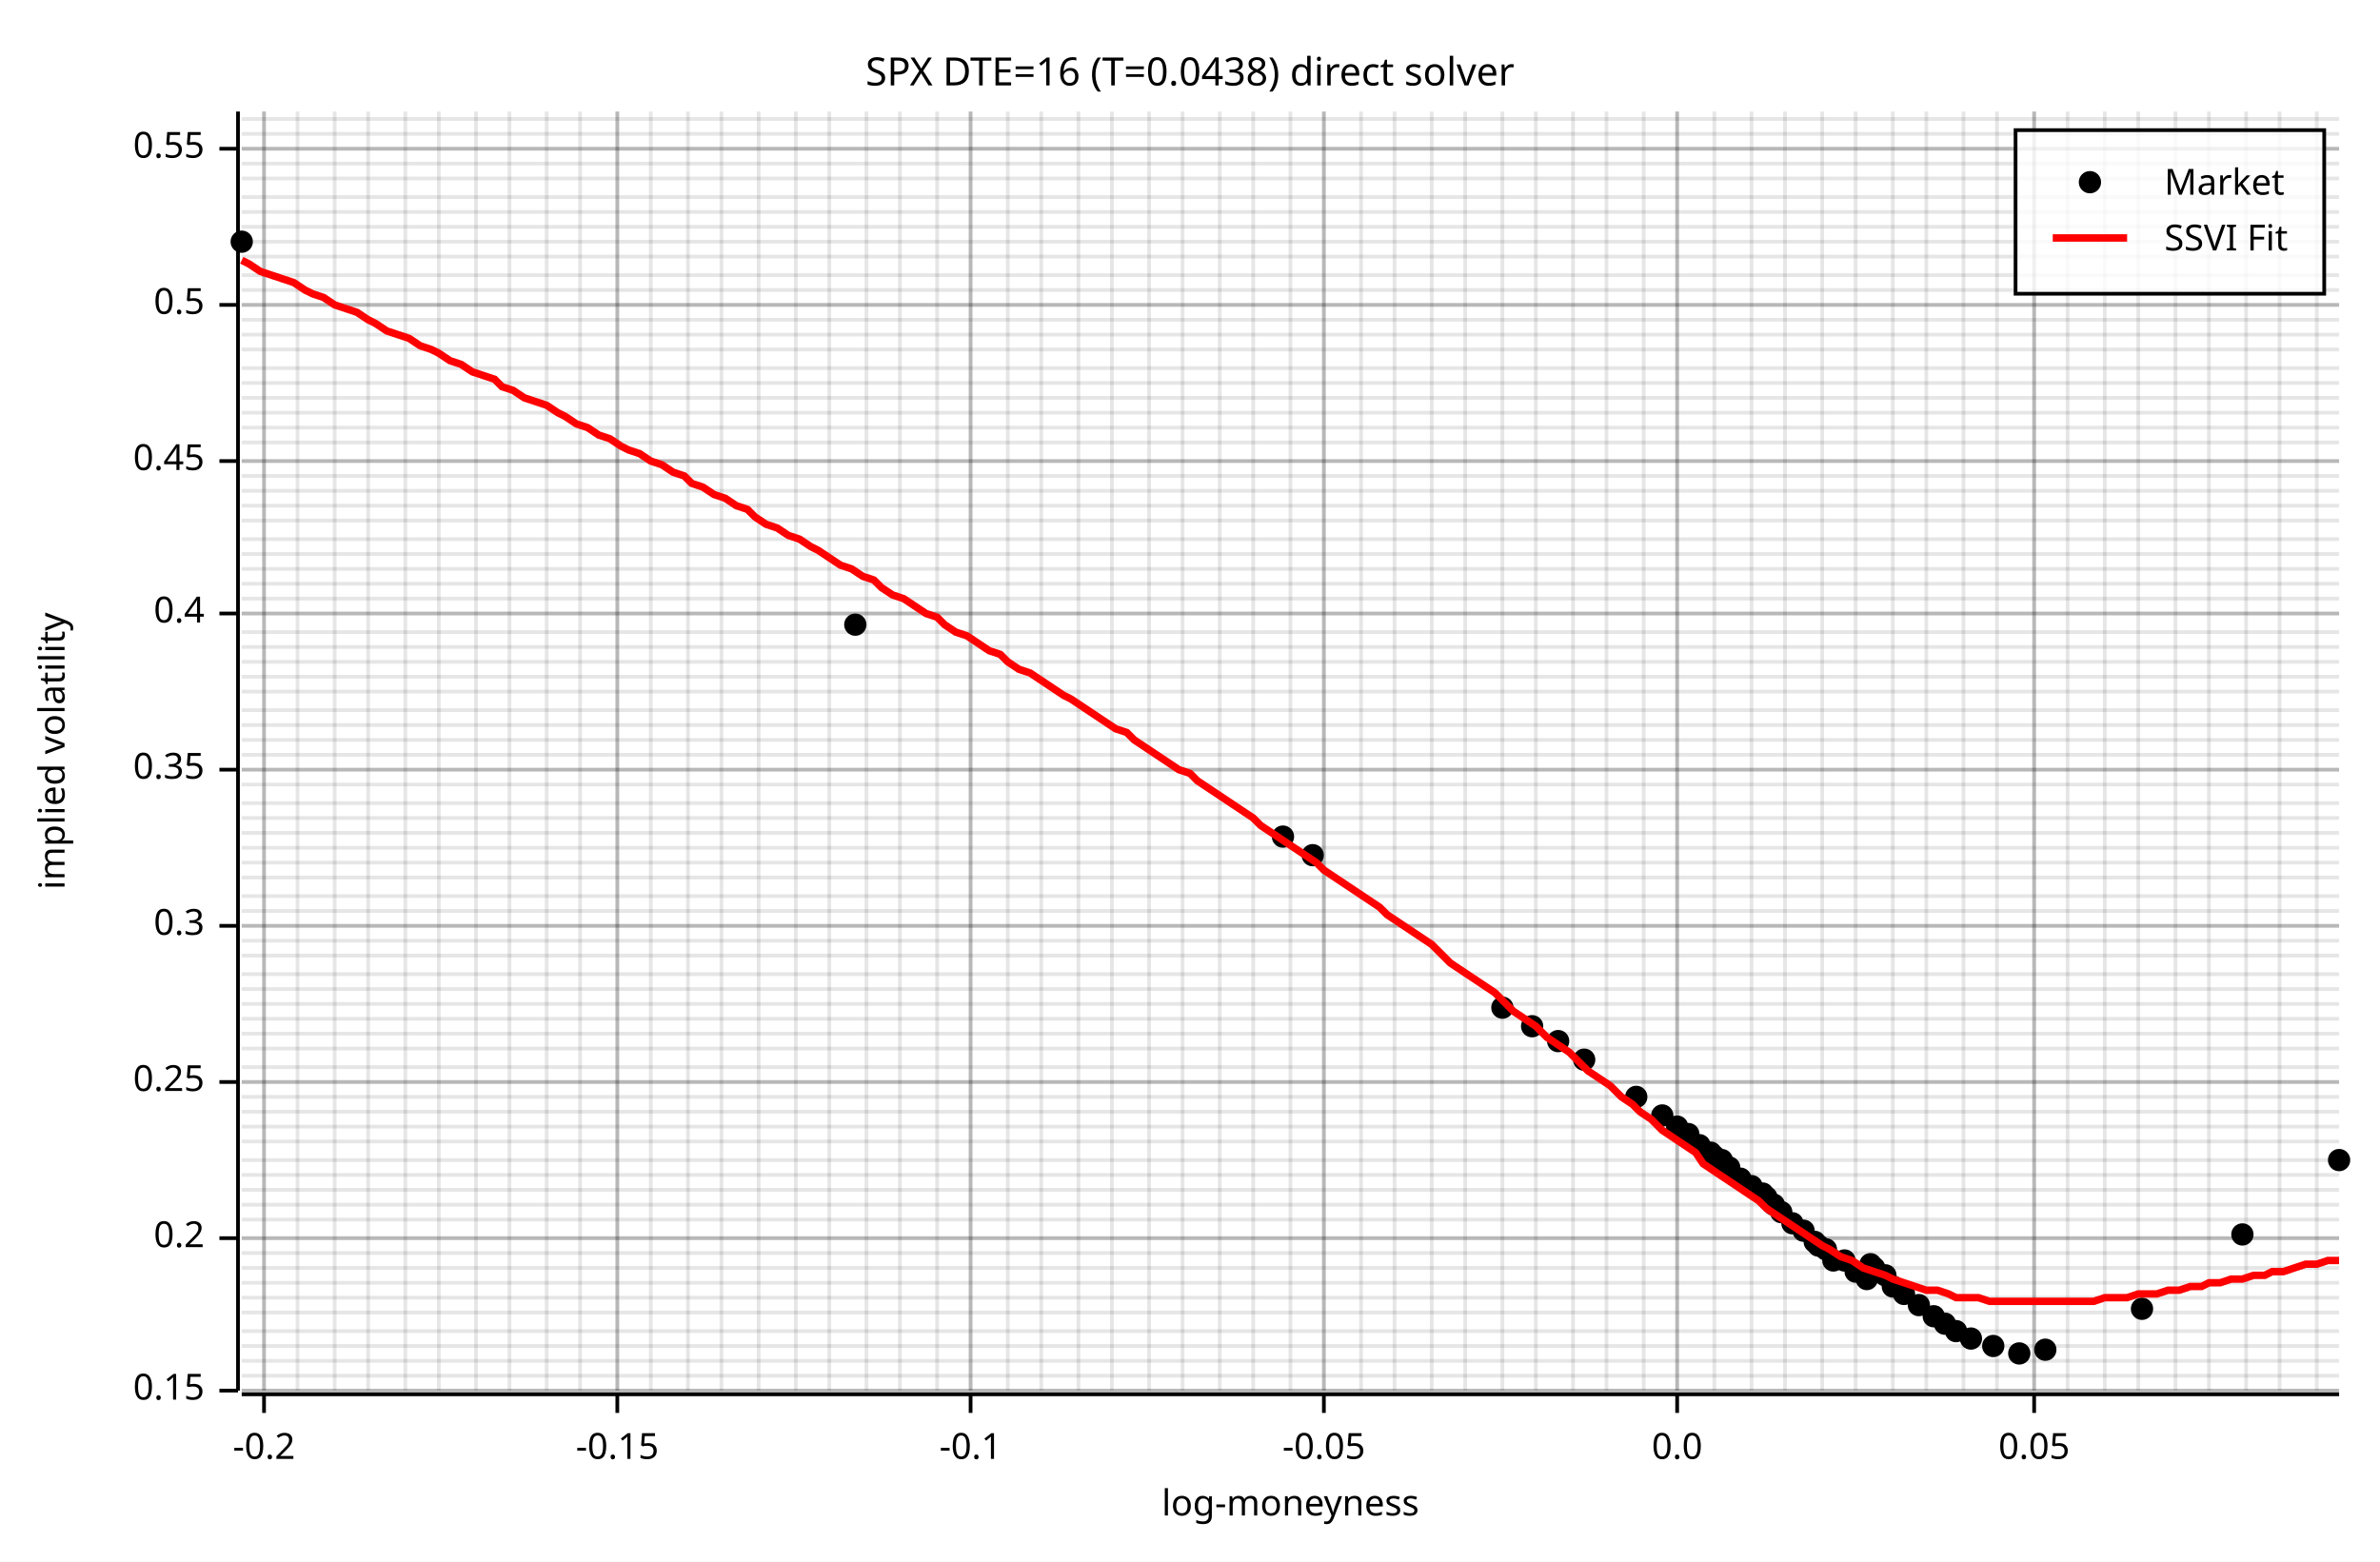
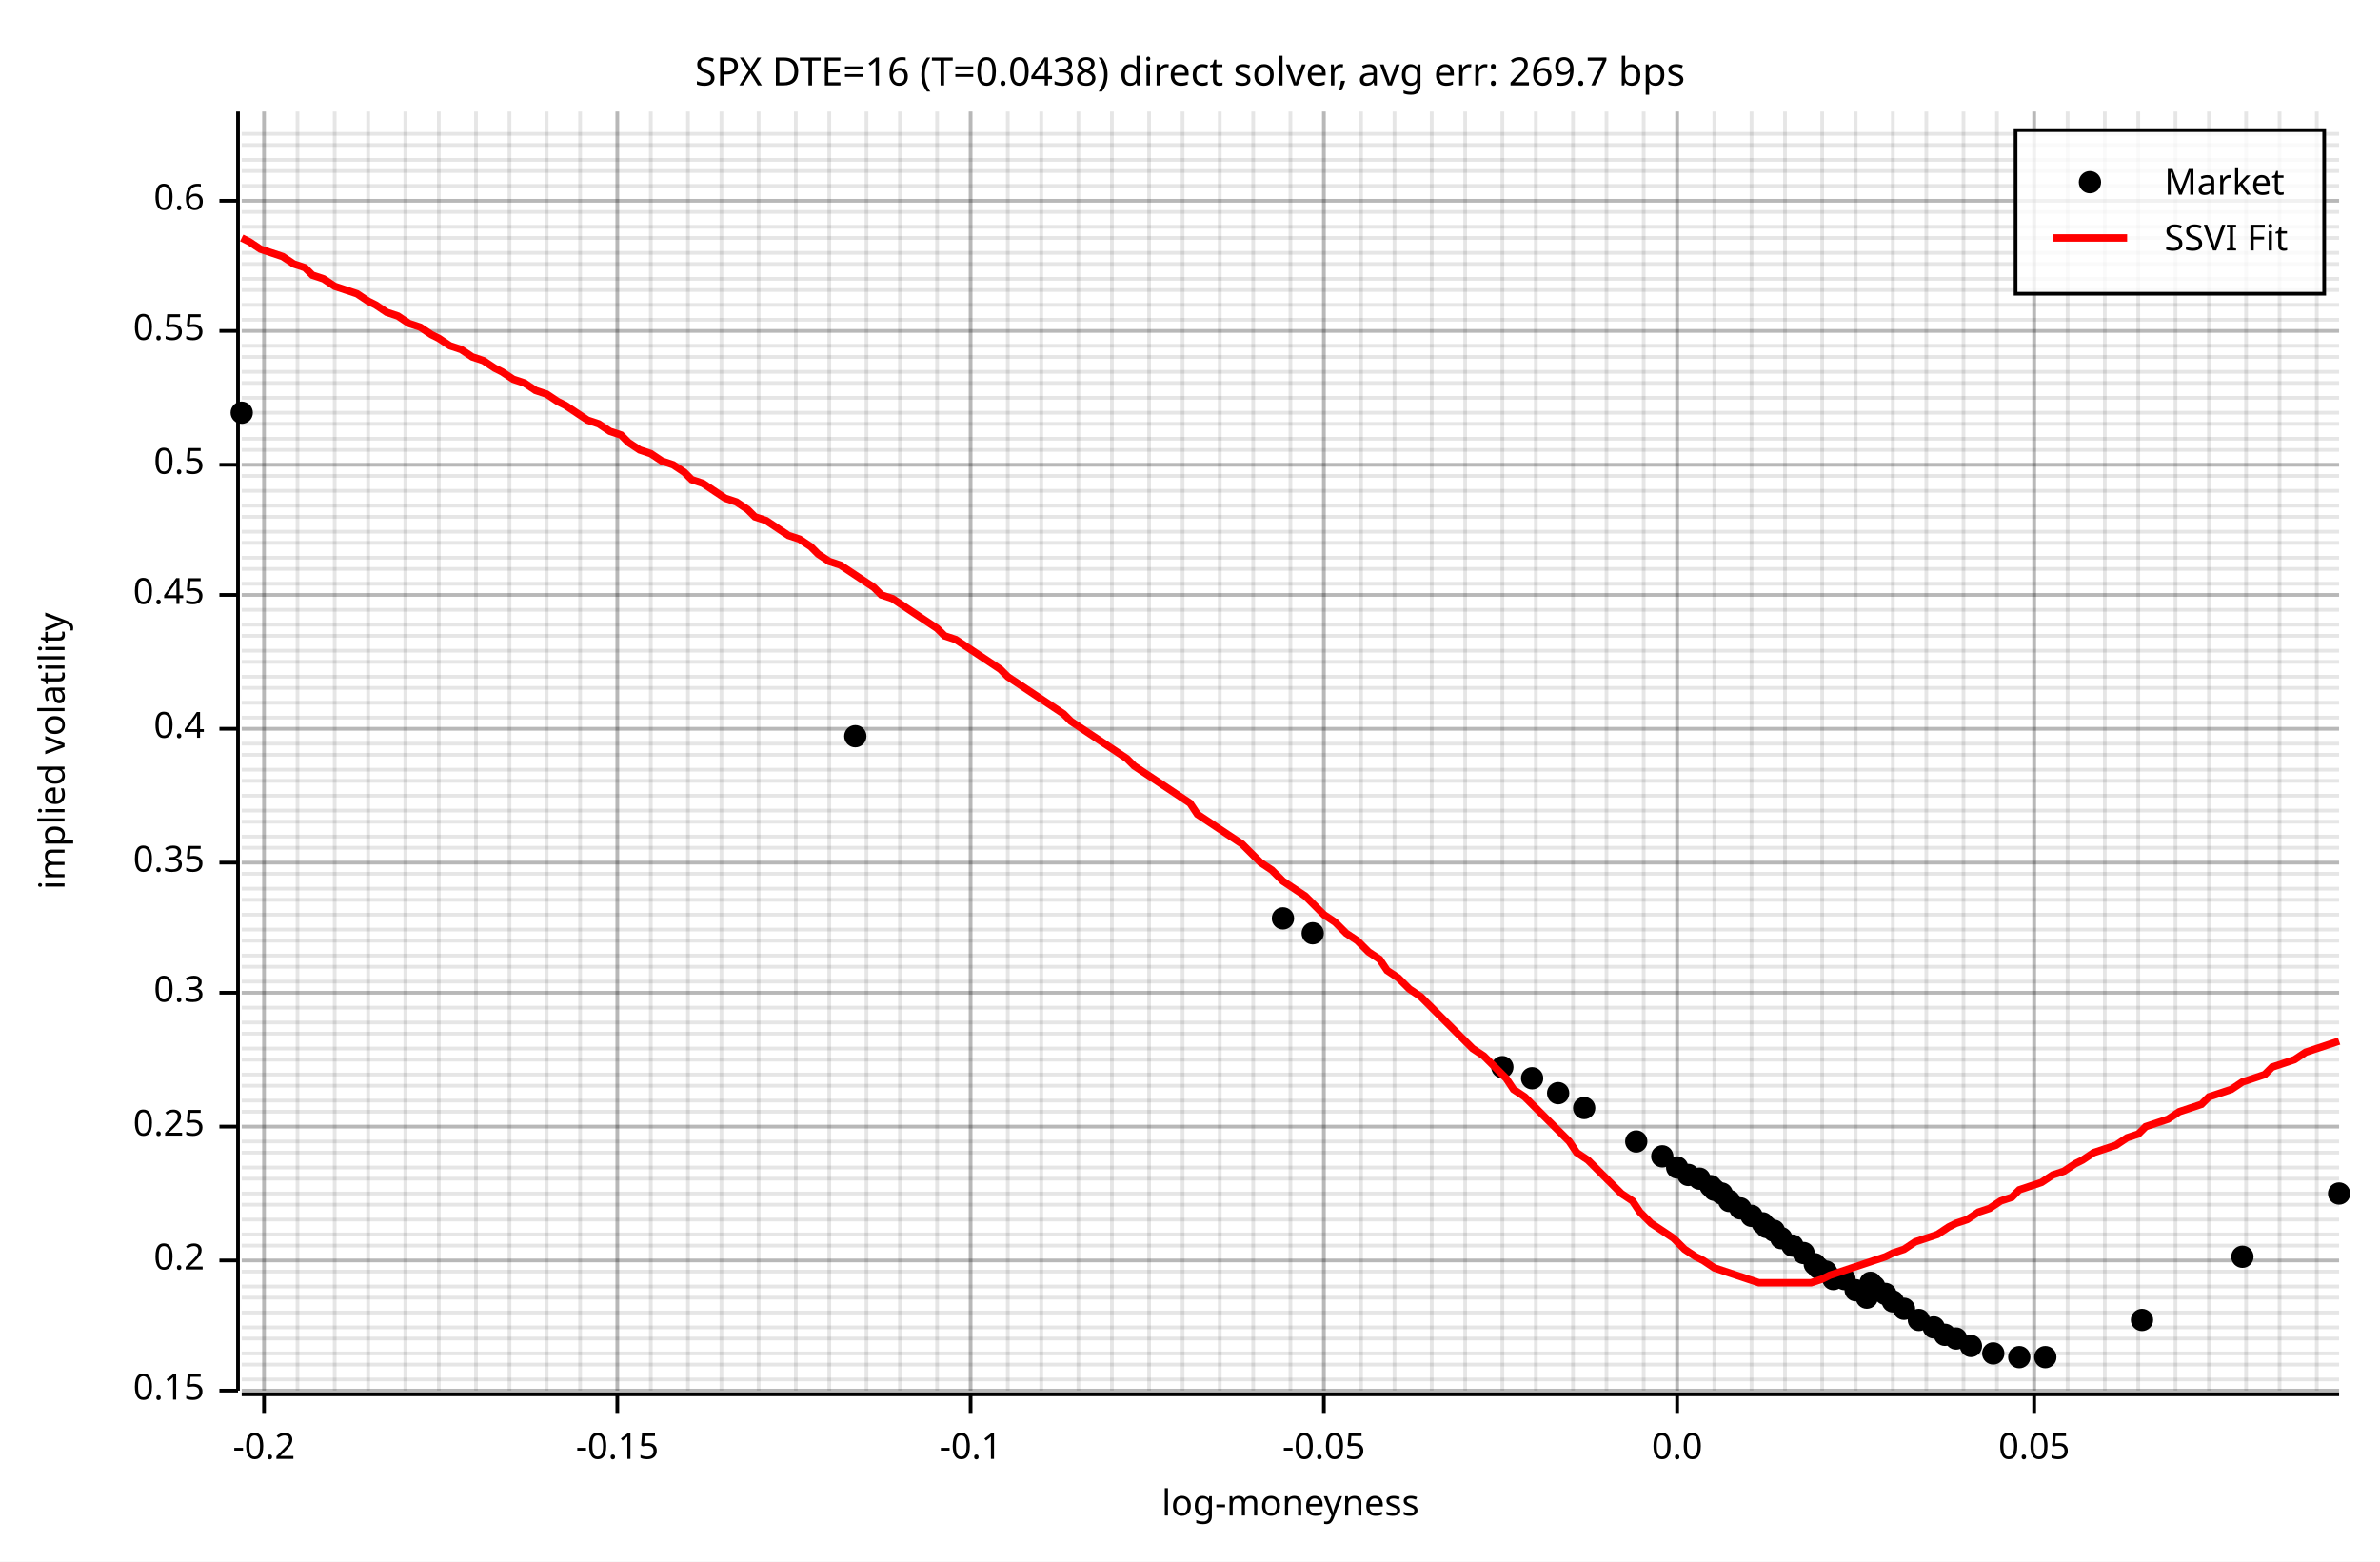
<svg xmlns="http://www.w3.org/2000/svg" width="640" height="420" viewBox="0 0 640 420">
  <rect x="0" y="0" width="640" height="420" opacity="1" fill="#FFFFFF" stroke="none" />
  <text x="320" y="15" dy="0.76em" text-anchor="middle" font-family="sans-serif" font-size="10.484" opacity="1" fill="#000000">
- SPX DTE=16 (T=0.0438) direct solver
+ SPX DTE=16 (T=0.0438) direct solver, avg err: 269.7 bps
</text>
  <line opacity="0.1" stroke="#000000" stroke-width="1" x1="71" y1="374" x2="71" y2="30" />
  <line opacity="0.1" stroke="#000000" stroke-width="1" x1="80" y1="374" x2="80" y2="30" />
  <line opacity="0.1" stroke="#000000" stroke-width="1" x1="90" y1="374" x2="90" y2="30" />
  <line opacity="0.1" stroke="#000000" stroke-width="1" x1="99" y1="374" x2="99" y2="30" />
  <line opacity="0.1" stroke="#000000" stroke-width="1" x1="109" y1="374" x2="109" y2="30" />
  <line opacity="0.1" stroke="#000000" stroke-width="1" x1="118" y1="374" x2="118" y2="30" />
  <line opacity="0.1" stroke="#000000" stroke-width="1" x1="128" y1="374" x2="128" y2="30" />
  <line opacity="0.1" stroke="#000000" stroke-width="1" x1="137" y1="374" x2="137" y2="30" />
  <line opacity="0.1" stroke="#000000" stroke-width="1" x1="147" y1="374" x2="147" y2="30" />
  <line opacity="0.1" stroke="#000000" stroke-width="1" x1="156" y1="374" x2="156" y2="30" />
  <line opacity="0.1" stroke="#000000" stroke-width="1" x1="166" y1="374" x2="166" y2="30" />
  <line opacity="0.1" stroke="#000000" stroke-width="1" x1="175" y1="374" x2="175" y2="30" />
  <line opacity="0.1" stroke="#000000" stroke-width="1" x1="185" y1="374" x2="185" y2="30" />
  <line opacity="0.1" stroke="#000000" stroke-width="1" x1="194" y1="374" x2="194" y2="30" />
  <line opacity="0.1" stroke="#000000" stroke-width="1" x1="204" y1="374" x2="204" y2="30" />
  <line opacity="0.1" stroke="#000000" stroke-width="1" x1="214" y1="374" x2="214" y2="30" />
  <line opacity="0.1" stroke="#000000" stroke-width="1" x1="223" y1="374" x2="223" y2="30" />
  <line opacity="0.1" stroke="#000000" stroke-width="1" x1="233" y1="374" x2="233" y2="30" />
  <line opacity="0.1" stroke="#000000" stroke-width="1" x1="242" y1="374" x2="242" y2="30" />
  <line opacity="0.1" stroke="#000000" stroke-width="1" x1="252" y1="374" x2="252" y2="30" />
  <line opacity="0.1" stroke="#000000" stroke-width="1" x1="261" y1="374" x2="261" y2="30" />
  <line opacity="0.1" stroke="#000000" stroke-width="1" x1="271" y1="374" x2="271" y2="30" />
  <line opacity="0.1" stroke="#000000" stroke-width="1" x1="280" y1="374" x2="280" y2="30" />
  <line opacity="0.1" stroke="#000000" stroke-width="1" x1="290" y1="374" x2="290" y2="30" />
  <line opacity="0.1" stroke="#000000" stroke-width="1" x1="299" y1="374" x2="299" y2="30" />
  <line opacity="0.1" stroke="#000000" stroke-width="1" x1="309" y1="374" x2="309" y2="30" />
  <line opacity="0.1" stroke="#000000" stroke-width="1" x1="318" y1="374" x2="318" y2="30" />
  <line opacity="0.1" stroke="#000000" stroke-width="1" x1="328" y1="374" x2="328" y2="30" />
  <line opacity="0.1" stroke="#000000" stroke-width="1" x1="337" y1="374" x2="337" y2="30" />
  <line opacity="0.1" stroke="#000000" stroke-width="1" x1="347" y1="374" x2="347" y2="30" />
  <line opacity="0.1" stroke="#000000" stroke-width="1" x1="356" y1="374" x2="356" y2="30" />
  <line opacity="0.1" stroke="#000000" stroke-width="1" x1="366" y1="374" x2="366" y2="30" />
  <line opacity="0.1" stroke="#000000" stroke-width="1" x1="375" y1="374" x2="375" y2="30" />
  <line opacity="0.1" stroke="#000000" stroke-width="1" x1="385" y1="374" x2="385" y2="30" />
  <line opacity="0.1" stroke="#000000" stroke-width="1" x1="394" y1="374" x2="394" y2="30" />
  <line opacity="0.1" stroke="#000000" stroke-width="1" x1="404" y1="374" x2="404" y2="30" />
  <line opacity="0.1" stroke="#000000" stroke-width="1" x1="413" y1="374" x2="413" y2="30" />
  <line opacity="0.1" stroke="#000000" stroke-width="1" x1="423" y1="374" x2="423" y2="30" />
  <line opacity="0.1" stroke="#000000" stroke-width="1" x1="432" y1="374" x2="432" y2="30" />
  <line opacity="0.1" stroke="#000000" stroke-width="1" x1="442" y1="374" x2="442" y2="30" />
  <line opacity="0.1" stroke="#000000" stroke-width="1" x1="451" y1="374" x2="451" y2="30" />
  <line opacity="0.1" stroke="#000000" stroke-width="1" x1="461" y1="374" x2="461" y2="30" />
  <line opacity="0.1" stroke="#000000" stroke-width="1" x1="471" y1="374" x2="471" y2="30" />
  <line opacity="0.1" stroke="#000000" stroke-width="1" x1="480" y1="374" x2="480" y2="30" />
  <line opacity="0.1" stroke="#000000" stroke-width="1" x1="490" y1="374" x2="490" y2="30" />
  <line opacity="0.1" stroke="#000000" stroke-width="1" x1="499" y1="374" x2="499" y2="30" />
  <line opacity="0.1" stroke="#000000" stroke-width="1" x1="509" y1="374" x2="509" y2="30" />
  <line opacity="0.1" stroke="#000000" stroke-width="1" x1="518" y1="374" x2="518" y2="30" />
  <line opacity="0.1" stroke="#000000" stroke-width="1" x1="528" y1="374" x2="528" y2="30" />
  <line opacity="0.1" stroke="#000000" stroke-width="1" x1="537" y1="374" x2="537" y2="30" />
  <line opacity="0.1" stroke="#000000" stroke-width="1" x1="547" y1="374" x2="547" y2="30" />
  <line opacity="0.1" stroke="#000000" stroke-width="1" x1="556" y1="374" x2="556" y2="30" />
  <line opacity="0.1" stroke="#000000" stroke-width="1" x1="566" y1="374" x2="566" y2="30" />
  <line opacity="0.1" stroke="#000000" stroke-width="1" x1="575" y1="374" x2="575" y2="30" />
  <line opacity="0.1" stroke="#000000" stroke-width="1" x1="585" y1="374" x2="585" y2="30" />
  <line opacity="0.1" stroke="#000000" stroke-width="1" x1="594" y1="374" x2="594" y2="30" />
  <line opacity="0.1" stroke="#000000" stroke-width="1" x1="604" y1="374" x2="604" y2="30" />
  <line opacity="0.1" stroke="#000000" stroke-width="1" x1="613" y1="374" x2="613" y2="30" />
  <line opacity="0.1" stroke="#000000" stroke-width="1" x1="623" y1="374" x2="623" y2="30" />
  <line opacity="0.1" stroke="#000000" stroke-width="1" x1="65" y1="374" x2="629" y2="374" />
-   <line opacity="0.1" stroke="#000000" stroke-width="1" x1="65" y1="370" x2="629" y2="370" />
-   <line opacity="0.1" stroke="#000000" stroke-width="1" x1="65" y1="366" x2="629" y2="366" />
-   <line opacity="0.1" stroke="#000000" stroke-width="1" x1="65" y1="362" x2="629" y2="362" />
-   <line opacity="0.1" stroke="#000000" stroke-width="1" x1="65" y1="358" x2="629" y2="358" />
+   <line opacity="0.1" stroke="#000000" stroke-width="1" x1="65" y1="371" x2="629" y2="371" />
+   <line opacity="0.1" stroke="#000000" stroke-width="1" x1="65" y1="367" x2="629" y2="367" />
+   <line opacity="0.1" stroke="#000000" stroke-width="1" x1="65" y1="364" x2="629" y2="364" />
+   <line opacity="0.1" stroke="#000000" stroke-width="1" x1="65" y1="360" x2="629" y2="360" />
+   <line opacity="0.1" stroke="#000000" stroke-width="1" x1="65" y1="357" x2="629" y2="357" />
  <line opacity="0.1" stroke="#000000" stroke-width="1" x1="65" y1="353" x2="629" y2="353" />
  <line opacity="0.1" stroke="#000000" stroke-width="1" x1="65" y1="349" x2="629" y2="349" />
-   <line opacity="0.1" stroke="#000000" stroke-width="1" x1="65" y1="345" x2="629" y2="345" />
-   <line opacity="0.1" stroke="#000000" stroke-width="1" x1="65" y1="341" x2="629" y2="341" />
-   <line opacity="0.1" stroke="#000000" stroke-width="1" x1="65" y1="337" x2="629" y2="337" />
-   <line opacity="0.1" stroke="#000000" stroke-width="1" x1="65" y1="333" x2="629" y2="333" />
+   <line opacity="0.1" stroke="#000000" stroke-width="1" x1="65" y1="346" x2="629" y2="346" />
+   <line opacity="0.1" stroke="#000000" stroke-width="1" x1="65" y1="342" x2="629" y2="342" />
+   <line opacity="0.1" stroke="#000000" stroke-width="1" x1="65" y1="339" x2="629" y2="339" />
+   <line opacity="0.1" stroke="#000000" stroke-width="1" x1="65" y1="335" x2="629" y2="335" />
+   <line opacity="0.1" stroke="#000000" stroke-width="1" x1="65" y1="332" x2="629" y2="332" />
  <line opacity="0.1" stroke="#000000" stroke-width="1" x1="65" y1="328" x2="629" y2="328" />
  <line opacity="0.1" stroke="#000000" stroke-width="1" x1="65" y1="324" x2="629" y2="324" />
-   <line opacity="0.1" stroke="#000000" stroke-width="1" x1="65" y1="320" x2="629" y2="320" />
-   <line opacity="0.1" stroke="#000000" stroke-width="1" x1="65" y1="316" x2="629" y2="316" />
-   <line opacity="0.1" stroke="#000000" stroke-width="1" x1="65" y1="312" x2="629" y2="312" />
+   <line opacity="0.1" stroke="#000000" stroke-width="1" x1="65" y1="321" x2="629" y2="321" />
+   <line opacity="0.1" stroke="#000000" stroke-width="1" x1="65" y1="317" x2="629" y2="317" />
+   <line opacity="0.1" stroke="#000000" stroke-width="1" x1="65" y1="314" x2="629" y2="314" />
+   <line opacity="0.1" stroke="#000000" stroke-width="1" x1="65" y1="310" x2="629" y2="310" />
  <line opacity="0.1" stroke="#000000" stroke-width="1" x1="65" y1="307" x2="629" y2="307" />
  <line opacity="0.1" stroke="#000000" stroke-width="1" x1="65" y1="303" x2="629" y2="303" />
  <line opacity="0.1" stroke="#000000" stroke-width="1" x1="65" y1="299" x2="629" y2="299" />
-   <line opacity="0.1" stroke="#000000" stroke-width="1" x1="65" y1="295" x2="629" y2="295" />
-   <line opacity="0.1" stroke="#000000" stroke-width="1" x1="65" y1="291" x2="629" y2="291" />
-   <line opacity="0.1" stroke="#000000" stroke-width="1" x1="65" y1="287" x2="629" y2="287" />
+   <line opacity="0.1" stroke="#000000" stroke-width="1" x1="65" y1="296" x2="629" y2="296" />
+   <line opacity="0.1" stroke="#000000" stroke-width="1" x1="65" y1="292" x2="629" y2="292" />
+   <line opacity="0.1" stroke="#000000" stroke-width="1" x1="65" y1="289" x2="629" y2="289" />
+   <line opacity="0.1" stroke="#000000" stroke-width="1" x1="65" y1="285" x2="629" y2="285" />
  <line opacity="0.1" stroke="#000000" stroke-width="1" x1="65" y1="282" x2="629" y2="282" />
  <line opacity="0.1" stroke="#000000" stroke-width="1" x1="65" y1="278" x2="629" y2="278" />
-   <line opacity="0.1" stroke="#000000" stroke-width="1" x1="65" y1="274" x2="629" y2="274" />
-   <line opacity="0.1" stroke="#000000" stroke-width="1" x1="65" y1="270" x2="629" y2="270" />
-   <line opacity="0.1" stroke="#000000" stroke-width="1" x1="65" y1="266" x2="629" y2="266" />
-   <line opacity="0.1" stroke="#000000" stroke-width="1" x1="65" y1="262" x2="629" y2="262" />
+   <line opacity="0.1" stroke="#000000" stroke-width="1" x1="65" y1="275" x2="629" y2="275" />
+   <line opacity="0.1" stroke="#000000" stroke-width="1" x1="65" y1="271" x2="629" y2="271" />
+   <line opacity="0.1" stroke="#000000" stroke-width="1" x1="65" y1="267" x2="629" y2="267" />
+   <line opacity="0.1" stroke="#000000" stroke-width="1" x1="65" y1="264" x2="629" y2="264" />
+   <line opacity="0.1" stroke="#000000" stroke-width="1" x1="65" y1="260" x2="629" y2="260" />
  <line opacity="0.1" stroke="#000000" stroke-width="1" x1="65" y1="257" x2="629" y2="257" />
  <line opacity="0.1" stroke="#000000" stroke-width="1" x1="65" y1="253" x2="629" y2="253" />
-   <line opacity="0.1" stroke="#000000" stroke-width="1" x1="65" y1="249" x2="629" y2="249" />
-   <line opacity="0.1" stroke="#000000" stroke-width="1" x1="65" y1="245" x2="629" y2="245" />
-   <line opacity="0.1" stroke="#000000" stroke-width="1" x1="65" y1="241" x2="629" y2="241" />
-   <line opacity="0.1" stroke="#000000" stroke-width="1" x1="65" y1="236" x2="629" y2="236" />
+   <line opacity="0.1" stroke="#000000" stroke-width="1" x1="65" y1="250" x2="629" y2="250" />
+   <line opacity="0.1" stroke="#000000" stroke-width="1" x1="65" y1="246" x2="629" y2="246" />
+   <line opacity="0.1" stroke="#000000" stroke-width="1" x1="65" y1="242" x2="629" y2="242" />
+   <line opacity="0.1" stroke="#000000" stroke-width="1" x1="65" y1="239" x2="629" y2="239" />
+   <line opacity="0.1" stroke="#000000" stroke-width="1" x1="65" y1="235" x2="629" y2="235" />
  <line opacity="0.1" stroke="#000000" stroke-width="1" x1="65" y1="232" x2="629" y2="232" />
  <line opacity="0.1" stroke="#000000" stroke-width="1" x1="65" y1="228" x2="629" y2="228" />
-   <line opacity="0.1" stroke="#000000" stroke-width="1" x1="65" y1="224" x2="629" y2="224" />
-   <line opacity="0.1" stroke="#000000" stroke-width="1" x1="65" y1="220" x2="629" y2="220" />
-   <line opacity="0.1" stroke="#000000" stroke-width="1" x1="65" y1="216" x2="629" y2="216" />
-   <line opacity="0.1" stroke="#000000" stroke-width="1" x1="65" y1="211" x2="629" y2="211" />
+   <line opacity="0.1" stroke="#000000" stroke-width="1" x1="65" y1="225" x2="629" y2="225" />
+   <line opacity="0.1" stroke="#000000" stroke-width="1" x1="65" y1="221" x2="629" y2="221" />
+   <line opacity="0.1" stroke="#000000" stroke-width="1" x1="65" y1="218" x2="629" y2="218" />
+   <line opacity="0.1" stroke="#000000" stroke-width="1" x1="65" y1="214" x2="629" y2="214" />
+   <line opacity="0.1" stroke="#000000" stroke-width="1" x1="65" y1="210" x2="629" y2="210" />
  <line opacity="0.1" stroke="#000000" stroke-width="1" x1="65" y1="207" x2="629" y2="207" />
  <line opacity="0.1" stroke="#000000" stroke-width="1" x1="65" y1="203" x2="629" y2="203" />
-   <line opacity="0.1" stroke="#000000" stroke-width="1" x1="65" y1="199" x2="629" y2="199" />
-   <line opacity="0.1" stroke="#000000" stroke-width="1" x1="65" y1="195" x2="629" y2="195" />
-   <line opacity="0.1" stroke="#000000" stroke-width="1" x1="65" y1="191" x2="629" y2="191" />
-   <line opacity="0.1" stroke="#000000" stroke-width="1" x1="65" y1="186" x2="629" y2="186" />
+   <line opacity="0.1" stroke="#000000" stroke-width="1" x1="65" y1="200" x2="629" y2="200" />
+   <line opacity="0.1" stroke="#000000" stroke-width="1" x1="65" y1="196" x2="629" y2="196" />
+   <line opacity="0.1" stroke="#000000" stroke-width="1" x1="65" y1="193" x2="629" y2="193" />
+   <line opacity="0.1" stroke="#000000" stroke-width="1" x1="65" y1="189" x2="629" y2="189" />
+   <line opacity="0.1" stroke="#000000" stroke-width="1" x1="65" y1="185" x2="629" y2="185" />
  <line opacity="0.1" stroke="#000000" stroke-width="1" x1="65" y1="182" x2="629" y2="182" />
  <line opacity="0.1" stroke="#000000" stroke-width="1" x1="65" y1="178" x2="629" y2="178" />
-   <line opacity="0.1" stroke="#000000" stroke-width="1" x1="65" y1="174" x2="629" y2="174" />
-   <line opacity="0.1" stroke="#000000" stroke-width="1" x1="65" y1="170" x2="629" y2="170" />
-   <line opacity="0.1" stroke="#000000" stroke-width="1" x1="65" y1="165" x2="629" y2="165" />
-   <line opacity="0.1" stroke="#000000" stroke-width="1" x1="65" y1="161" x2="629" y2="161" />
+   <line opacity="0.1" stroke="#000000" stroke-width="1" x1="65" y1="175" x2="629" y2="175" />
+   <line opacity="0.1" stroke="#000000" stroke-width="1" x1="65" y1="171" x2="629" y2="171" />
+   <line opacity="0.1" stroke="#000000" stroke-width="1" x1="65" y1="168" x2="629" y2="168" />
+   <line opacity="0.1" stroke="#000000" stroke-width="1" x1="65" y1="164" x2="629" y2="164" />
+   <line opacity="0.1" stroke="#000000" stroke-width="1" x1="65" y1="160" x2="629" y2="160" />
  <line opacity="0.1" stroke="#000000" stroke-width="1" x1="65" y1="157" x2="629" y2="157" />
  <line opacity="0.1" stroke="#000000" stroke-width="1" x1="65" y1="153" x2="629" y2="153" />
-   <line opacity="0.1" stroke="#000000" stroke-width="1" x1="65" y1="149" x2="629" y2="149" />
-   <line opacity="0.1" stroke="#000000" stroke-width="1" x1="65" y1="145" x2="629" y2="145" />
-   <line opacity="0.1" stroke="#000000" stroke-width="1" x1="65" y1="140" x2="629" y2="140" />
+   <line opacity="0.1" stroke="#000000" stroke-width="1" x1="65" y1="150" x2="629" y2="150" />
+   <line opacity="0.1" stroke="#000000" stroke-width="1" x1="65" y1="146" x2="629" y2="146" />
+   <line opacity="0.1" stroke="#000000" stroke-width="1" x1="65" y1="143" x2="629" y2="143" />
+   <line opacity="0.1" stroke="#000000" stroke-width="1" x1="65" y1="139" x2="629" y2="139" />
  <line opacity="0.1" stroke="#000000" stroke-width="1" x1="65" y1="136" x2="629" y2="136" />
  <line opacity="0.1" stroke="#000000" stroke-width="1" x1="65" y1="132" x2="629" y2="132" />
  <line opacity="0.1" stroke="#000000" stroke-width="1" x1="65" y1="128" x2="629" y2="128" />
-   <line opacity="0.1" stroke="#000000" stroke-width="1" x1="65" y1="124" x2="629" y2="124" />
-   <line opacity="0.1" stroke="#000000" stroke-width="1" x1="65" y1="119" x2="629" y2="119" />
-   <line opacity="0.1" stroke="#000000" stroke-width="1" x1="65" y1="115" x2="629" y2="115" />
+   <line opacity="0.1" stroke="#000000" stroke-width="1" x1="65" y1="125" x2="629" y2="125" />
+   <line opacity="0.1" stroke="#000000" stroke-width="1" x1="65" y1="121" x2="629" y2="121" />
+   <line opacity="0.1" stroke="#000000" stroke-width="1" x1="65" y1="118" x2="629" y2="118" />
+   <line opacity="0.1" stroke="#000000" stroke-width="1" x1="65" y1="114" x2="629" y2="114" />
  <line opacity="0.1" stroke="#000000" stroke-width="1" x1="65" y1="111" x2="629" y2="111" />
  <line opacity="0.1" stroke="#000000" stroke-width="1" x1="65" y1="107" x2="629" y2="107" />
  <line opacity="0.1" stroke="#000000" stroke-width="1" x1="65" y1="103" x2="629" y2="103" />
-   <line opacity="0.1" stroke="#000000" stroke-width="1" x1="65" y1="99" x2="629" y2="99" />
-   <line opacity="0.1" stroke="#000000" stroke-width="1" x1="65" y1="94" x2="629" y2="94" />
-   <line opacity="0.1" stroke="#000000" stroke-width="1" x1="65" y1="90" x2="629" y2="90" />
+   <line opacity="0.1" stroke="#000000" stroke-width="1" x1="65" y1="100" x2="629" y2="100" />
+   <line opacity="0.1" stroke="#000000" stroke-width="1" x1="65" y1="96" x2="629" y2="96" />
+   <line opacity="0.1" stroke="#000000" stroke-width="1" x1="65" y1="93" x2="629" y2="93" />
+   <line opacity="0.1" stroke="#000000" stroke-width="1" x1="65" y1="89" x2="629" y2="89" />
  <line opacity="0.1" stroke="#000000" stroke-width="1" x1="65" y1="86" x2="629" y2="86" />
  <line opacity="0.1" stroke="#000000" stroke-width="1" x1="65" y1="82" x2="629" y2="82" />
  <line opacity="0.1" stroke="#000000" stroke-width="1" x1="65" y1="78" x2="629" y2="78" />
-   <line opacity="0.1" stroke="#000000" stroke-width="1" x1="65" y1="74" x2="629" y2="74" />
-   <line opacity="0.1" stroke="#000000" stroke-width="1" x1="65" y1="69" x2="629" y2="69" />
-   <line opacity="0.1" stroke="#000000" stroke-width="1" x1="65" y1="65" x2="629" y2="65" />
+   <line opacity="0.1" stroke="#000000" stroke-width="1" x1="65" y1="75" x2="629" y2="75" />
+   <line opacity="0.1" stroke="#000000" stroke-width="1" x1="65" y1="71" x2="629" y2="71" />
+   <line opacity="0.1" stroke="#000000" stroke-width="1" x1="65" y1="68" x2="629" y2="68" />
+   <line opacity="0.1" stroke="#000000" stroke-width="1" x1="65" y1="64" x2="629" y2="64" />
  <line opacity="0.1" stroke="#000000" stroke-width="1" x1="65" y1="61" x2="629" y2="61" />
  <line opacity="0.1" stroke="#000000" stroke-width="1" x1="65" y1="57" x2="629" y2="57" />
-   <line opacity="0.1" stroke="#000000" stroke-width="1" x1="65" y1="53" x2="629" y2="53" />
-   <line opacity="0.1" stroke="#000000" stroke-width="1" x1="65" y1="48" x2="629" y2="48" />
-   <line opacity="0.1" stroke="#000000" stroke-width="1" x1="65" y1="44" x2="629" y2="44" />
-   <line opacity="0.1" stroke="#000000" stroke-width="1" x1="65" y1="40" x2="629" y2="40" />
+   <line opacity="0.1" stroke="#000000" stroke-width="1" x1="65" y1="54" x2="629" y2="54" />
+   <line opacity="0.1" stroke="#000000" stroke-width="1" x1="65" y1="50" x2="629" y2="50" />
+   <line opacity="0.1" stroke="#000000" stroke-width="1" x1="65" y1="46" x2="629" y2="46" />
+   <line opacity="0.1" stroke="#000000" stroke-width="1" x1="65" y1="43" x2="629" y2="43" />
+   <line opacity="0.1" stroke="#000000" stroke-width="1" x1="65" y1="39" x2="629" y2="39" />
  <line opacity="0.1" stroke="#000000" stroke-width="1" x1="65" y1="36" x2="629" y2="36" />
-   <line opacity="0.1" stroke="#000000" stroke-width="1" x1="65" y1="32" x2="629" y2="32" />
  <text x="10" y="202" dy="0.76em" text-anchor="middle" font-family="sans-serif" font-size="9.677" opacity="1" fill="#000000" transform="rotate(270, 10, 202)">
implied volatility
</text>
  <text x="347" y="410" dy="-0.5ex" text-anchor="middle" font-family="sans-serif" font-size="9.677" opacity="1" fill="#000000">
log-moneyness
</text>
  <line opacity="0.2" stroke="#000000" stroke-width="1" x1="71" y1="374" x2="71" y2="30" />
  <line opacity="0.2" stroke="#000000" stroke-width="1" x1="166" y1="374" x2="166" y2="30" />
  <line opacity="0.2" stroke="#000000" stroke-width="1" x1="261" y1="374" x2="261" y2="30" />
  <line opacity="0.2" stroke="#000000" stroke-width="1" x1="356" y1="374" x2="356" y2="30" />
  <line opacity="0.2" stroke="#000000" stroke-width="1" x1="451" y1="374" x2="451" y2="30" />
  <line opacity="0.2" stroke="#000000" stroke-width="1" x1="547" y1="374" x2="547" y2="30" />
  <line opacity="0.2" stroke="#000000" stroke-width="1" x1="65" y1="374" x2="629" y2="374" />
-   <line opacity="0.2" stroke="#000000" stroke-width="1" x1="65" y1="333" x2="629" y2="333" />
-   <line opacity="0.2" stroke="#000000" stroke-width="1" x1="65" y1="291" x2="629" y2="291" />
-   <line opacity="0.2" stroke="#000000" stroke-width="1" x1="65" y1="249" x2="629" y2="249" />
-   <line opacity="0.2" stroke="#000000" stroke-width="1" x1="65" y1="207" x2="629" y2="207" />
-   <line opacity="0.2" stroke="#000000" stroke-width="1" x1="65" y1="165" x2="629" y2="165" />
-   <line opacity="0.2" stroke="#000000" stroke-width="1" x1="65" y1="124" x2="629" y2="124" />
-   <line opacity="0.2" stroke="#000000" stroke-width="1" x1="65" y1="82" x2="629" y2="82" />
-   <line opacity="0.2" stroke="#000000" stroke-width="1" x1="65" y1="40" x2="629" y2="40" />
+   <line opacity="0.2" stroke="#000000" stroke-width="1" x1="65" y1="339" x2="629" y2="339" />
+   <line opacity="0.2" stroke="#000000" stroke-width="1" x1="65" y1="303" x2="629" y2="303" />
+   <line opacity="0.2" stroke="#000000" stroke-width="1" x1="65" y1="267" x2="629" y2="267" />
+   <line opacity="0.2" stroke="#000000" stroke-width="1" x1="65" y1="232" x2="629" y2="232" />
+   <line opacity="0.2" stroke="#000000" stroke-width="1" x1="65" y1="196" x2="629" y2="196" />
+   <line opacity="0.2" stroke="#000000" stroke-width="1" x1="65" y1="160" x2="629" y2="160" />
+   <line opacity="0.2" stroke="#000000" stroke-width="1" x1="65" y1="125" x2="629" y2="125" />
+   <line opacity="0.2" stroke="#000000" stroke-width="1" x1="65" y1="89" x2="629" y2="89" />
+   <line opacity="0.2" stroke="#000000" stroke-width="1" x1="65" y1="54" x2="629" y2="54" />
  <polyline fill="none" opacity="1" stroke="#000000" stroke-width="1" points="64,30 64,374 " />
  <text x="55" y="374" dy="0.5ex" text-anchor="end" font-family="sans-serif" font-size="9.677" opacity="1" fill="#000000">
0.15
</text>
  <polyline fill="none" opacity="1" stroke="#000000" stroke-width="1" points="59,374 64,374 " />
-   <text x="55" y="333" dy="0.5ex" text-anchor="end" font-family="sans-serif" font-size="9.677" opacity="1" fill="#000000">
+   <text x="55" y="339" dy="0.5ex" text-anchor="end" font-family="sans-serif" font-size="9.677" opacity="1" fill="#000000">
0.2
</text>
-   <polyline fill="none" opacity="1" stroke="#000000" stroke-width="1" points="59,333 64,333 " />
-   <text x="55" y="291" dy="0.5ex" text-anchor="end" font-family="sans-serif" font-size="9.677" opacity="1" fill="#000000">
+   <polyline fill="none" opacity="1" stroke="#000000" stroke-width="1" points="59,339 64,339 " />
+   <text x="55" y="303" dy="0.5ex" text-anchor="end" font-family="sans-serif" font-size="9.677" opacity="1" fill="#000000">
0.25
</text>
-   <polyline fill="none" opacity="1" stroke="#000000" stroke-width="1" points="59,291 64,291 " />
-   <text x="55" y="249" dy="0.5ex" text-anchor="end" font-family="sans-serif" font-size="9.677" opacity="1" fill="#000000">
+   <polyline fill="none" opacity="1" stroke="#000000" stroke-width="1" points="59,303 64,303 " />
+   <text x="55" y="267" dy="0.5ex" text-anchor="end" font-family="sans-serif" font-size="9.677" opacity="1" fill="#000000">
0.3
</text>
-   <polyline fill="none" opacity="1" stroke="#000000" stroke-width="1" points="59,249 64,249 " />
-   <text x="55" y="207" dy="0.5ex" text-anchor="end" font-family="sans-serif" font-size="9.677" opacity="1" fill="#000000">
+   <polyline fill="none" opacity="1" stroke="#000000" stroke-width="1" points="59,267 64,267 " />
+   <text x="55" y="232" dy="0.5ex" text-anchor="end" font-family="sans-serif" font-size="9.677" opacity="1" fill="#000000">
0.35
</text>
-   <polyline fill="none" opacity="1" stroke="#000000" stroke-width="1" points="59,207 64,207 " />
-   <text x="55" y="165" dy="0.5ex" text-anchor="end" font-family="sans-serif" font-size="9.677" opacity="1" fill="#000000">
+   <polyline fill="none" opacity="1" stroke="#000000" stroke-width="1" points="59,232 64,232 " />
+   <text x="55" y="196" dy="0.5ex" text-anchor="end" font-family="sans-serif" font-size="9.677" opacity="1" fill="#000000">
0.4
</text>
-   <polyline fill="none" opacity="1" stroke="#000000" stroke-width="1" points="59,165 64,165 " />
-   <text x="55" y="124" dy="0.5ex" text-anchor="end" font-family="sans-serif" font-size="9.677" opacity="1" fill="#000000">
+   <polyline fill="none" opacity="1" stroke="#000000" stroke-width="1" points="59,196 64,196 " />
+   <text x="55" y="160" dy="0.5ex" text-anchor="end" font-family="sans-serif" font-size="9.677" opacity="1" fill="#000000">
0.45
</text>
-   <polyline fill="none" opacity="1" stroke="#000000" stroke-width="1" points="59,124 64,124 " />
-   <text x="55" y="82" dy="0.5ex" text-anchor="end" font-family="sans-serif" font-size="9.677" opacity="1" fill="#000000">
+   <polyline fill="none" opacity="1" stroke="#000000" stroke-width="1" points="59,160 64,160 " />
+   <text x="55" y="125" dy="0.5ex" text-anchor="end" font-family="sans-serif" font-size="9.677" opacity="1" fill="#000000">
0.5
</text>
-   <polyline fill="none" opacity="1" stroke="#000000" stroke-width="1" points="59,82 64,82 " />
-   <text x="55" y="40" dy="0.5ex" text-anchor="end" font-family="sans-serif" font-size="9.677" opacity="1" fill="#000000">
+   <polyline fill="none" opacity="1" stroke="#000000" stroke-width="1" points="59,125 64,125 " />
+   <text x="55" y="89" dy="0.5ex" text-anchor="end" font-family="sans-serif" font-size="9.677" opacity="1" fill="#000000">
0.55
</text>
-   <polyline fill="none" opacity="1" stroke="#000000" stroke-width="1" points="59,40 64,40 " />
+   <polyline fill="none" opacity="1" stroke="#000000" stroke-width="1" points="59,89 64,89 " />
+   <text x="55" y="54" dy="0.5ex" text-anchor="end" font-family="sans-serif" font-size="9.677" opacity="1" fill="#000000">
+ 0.6
+ </text>
+   <polyline fill="none" opacity="1" stroke="#000000" stroke-width="1" points="59,54 64,54 " />
  <polyline fill="none" opacity="1" stroke="#000000" stroke-width="1" points="65,375 629,375 " />
  <text x="71" y="385" dy="0.76em" text-anchor="middle" font-family="sans-serif" font-size="9.677" opacity="1" fill="#000000">
-0.2
</text>
  <polyline fill="none" opacity="1" stroke="#000000" stroke-width="1" points="71,375 71,380 " />
  <text x="166" y="385" dy="0.76em" text-anchor="middle" font-family="sans-serif" font-size="9.677" opacity="1" fill="#000000">
-0.15
</text>
  <polyline fill="none" opacity="1" stroke="#000000" stroke-width="1" points="166,375 166,380 " />
  <text x="261" y="385" dy="0.76em" text-anchor="middle" font-family="sans-serif" font-size="9.677" opacity="1" fill="#000000">
-0.1
</text>
  <polyline fill="none" opacity="1" stroke="#000000" stroke-width="1" points="261,375 261,380 " />
  <text x="356" y="385" dy="0.76em" text-anchor="middle" font-family="sans-serif" font-size="9.677" opacity="1" fill="#000000">
-0.05
</text>
  <polyline fill="none" opacity="1" stroke="#000000" stroke-width="1" points="356,375 356,380 " />
  <text x="451" y="385" dy="0.76em" text-anchor="middle" font-family="sans-serif" font-size="9.677" opacity="1" fill="#000000">
0.0
</text>
  <polyline fill="none" opacity="1" stroke="#000000" stroke-width="1" points="451,375 451,380 " />
  <text x="547" y="385" dy="0.76em" text-anchor="middle" font-family="sans-serif" font-size="9.677" opacity="1" fill="#000000">
0.05
</text>
  <polyline fill="none" opacity="1" stroke="#000000" stroke-width="1" points="547,375 547,380 " />
-   <circle cx="65" cy="65" r="3" opacity="1" fill="#000000" stroke="none" stroke-width="1" />
-   <circle cx="230" cy="168" r="3" opacity="1" fill="#000000" stroke="none" stroke-width="1" />
-   <circle cx="345" cy="225" r="3" opacity="1" fill="#000000" stroke="none" stroke-width="1" />
-   <circle cx="353" cy="230" r="3" opacity="1" fill="#000000" stroke="none" stroke-width="1" />
-   <circle cx="404" cy="271" r="3" opacity="1" fill="#000000" stroke="none" stroke-width="1" />
-   <circle cx="412" cy="276" r="3" opacity="1" fill="#000000" stroke="none" stroke-width="1" />
-   <circle cx="419" cy="280" r="3" opacity="1" fill="#000000" stroke="none" stroke-width="1" />
-   <circle cx="426" cy="285" r="3" opacity="1" fill="#000000" stroke="none" stroke-width="1" />
-   <circle cx="440" cy="295" r="3" opacity="1" fill="#000000" stroke="none" stroke-width="1" />
-   <circle cx="447" cy="300" r="3" opacity="1" fill="#000000" stroke="none" stroke-width="1" />
-   <circle cx="451" cy="303" r="3" opacity="1" fill="#000000" stroke="none" stroke-width="1" />
-   <circle cx="454" cy="305" r="3" opacity="1" fill="#000000" stroke="none" stroke-width="1" />
-   <circle cx="457" cy="308" r="3" opacity="1" fill="#000000" stroke="none" stroke-width="1" />
-   <circle cx="460" cy="310" r="3" opacity="1" fill="#000000" stroke="none" stroke-width="1" />
-   <circle cx="461" cy="311" r="3" opacity="1" fill="#000000" stroke="none" stroke-width="1" />
-   <circle cx="463" cy="312" r="3" opacity="1" fill="#000000" stroke="none" stroke-width="1" />
-   <circle cx="465" cy="314" r="3" opacity="1" fill="#000000" stroke="none" stroke-width="1" />
-   <circle cx="468" cy="317" r="3" opacity="1" fill="#000000" stroke="none" stroke-width="1" />
-   <circle cx="471" cy="319" r="3" opacity="1" fill="#000000" stroke="none" stroke-width="1" />
-   <circle cx="474" cy="321" r="3" opacity="1" fill="#000000" stroke="none" stroke-width="1" />
-   <circle cx="475" cy="322" r="3" opacity="1" fill="#000000" stroke="none" stroke-width="1" />
-   <circle cx="477" cy="324" r="3" opacity="1" fill="#000000" stroke="none" stroke-width="1" />
-   <circle cx="479" cy="326" r="3" opacity="1" fill="#000000" stroke="none" stroke-width="1" />
-   <circle cx="482" cy="329" r="3" opacity="1" fill="#000000" stroke="none" stroke-width="1" />
-   <circle cx="485" cy="331" r="3" opacity="1" fill="#000000" stroke="none" stroke-width="1" />
-   <circle cx="488" cy="334" r="3" opacity="1" fill="#000000" stroke="none" stroke-width="1" />
-   <circle cx="489" cy="335" r="3" opacity="1" fill="#000000" stroke="none" stroke-width="1" />
-   <circle cx="491" cy="336" r="3" opacity="1" fill="#000000" stroke="none" stroke-width="1" />
-   <circle cx="493" cy="339" r="3" opacity="1" fill="#000000" stroke="none" stroke-width="1" />
-   <circle cx="496" cy="339" r="3" opacity="1" fill="#000000" stroke="none" stroke-width="1" />
-   <circle cx="499" cy="342" r="3" opacity="1" fill="#000000" stroke="none" stroke-width="1" />
-   <circle cx="502" cy="344" r="3" opacity="1" fill="#000000" stroke="none" stroke-width="1" />
-   <circle cx="503" cy="340" r="3" opacity="1" fill="#000000" stroke="none" stroke-width="1" />
-   <circle cx="504" cy="341" r="3" opacity="1" fill="#000000" stroke="none" stroke-width="1" />
-   <circle cx="507" cy="343" r="3" opacity="1" fill="#000000" stroke="none" stroke-width="1" />
-   <circle cx="509" cy="346" r="3" opacity="1" fill="#000000" stroke="none" stroke-width="1" />
-   <circle cx="512" cy="348" r="3" opacity="1" fill="#000000" stroke="none" stroke-width="1" />
-   <circle cx="516" cy="351" r="3" opacity="1" fill="#000000" stroke="none" stroke-width="1" />
-   <circle cx="520" cy="354" r="3" opacity="1" fill="#000000" stroke="none" stroke-width="1" />
-   <circle cx="523" cy="356" r="3" opacity="1" fill="#000000" stroke="none" stroke-width="1" />
-   <circle cx="526" cy="358" r="3" opacity="1" fill="#000000" stroke="none" stroke-width="1" />
-   <circle cx="530" cy="360" r="3" opacity="1" fill="#000000" stroke="none" stroke-width="1" />
-   <circle cx="536" cy="362" r="3" opacity="1" fill="#000000" stroke="none" stroke-width="1" />
-   <circle cx="543" cy="364" r="3" opacity="1" fill="#000000" stroke="none" stroke-width="1" />
-   <circle cx="550" cy="363" r="3" opacity="1" fill="#000000" stroke="none" stroke-width="1" />
-   <circle cx="576" cy="352" r="3" opacity="1" fill="#000000" stroke="none" stroke-width="1" />
-   <circle cx="603" cy="332" r="3" opacity="1" fill="#000000" stroke="none" stroke-width="1" />
-   <circle cx="629" cy="312" r="3" opacity="1" fill="#000000" stroke="none" stroke-width="1" />
-   <polyline fill="none" opacity="1" stroke="#FF0000" stroke-width="2" points="65,70 67,71 70,73 73,74 76,75 79,76 82,78 84,79 87,80 90,82 93,83 96,84 99,86 101,87 104,89 107,90 110,91 113,93 116,94 118,95 121,97 124,98 127,100 130,101 133,102 135,104 138,105 141,107 144,108 147,109 150,111 152,112 155,114 158,115 161,117 164,118 167,120 169,121 172,122 175,124 178,125 181,127 184,128 186,130 189,131 192,133 195,134 198,136 201,137 203,139 206,141 209,142 212,144 215,145 218,147 220,148 223,150 226,152 229,153 232,155 235,156 237,158 240,160 243,161 246,163 249,165 252,166 254,168 257,170 260,171 263,173 266,175 269,176 271,178 274,180 277,181 280,183 283,185 286,187 288,188 291,190 294,192 297,194 300,196 303,197 305,199 308,201 311,203 314,205 317,207 320,208 322,210 325,212 328,214 331,216 334,218 337,220 339,222 342,224 345,226 348,228 351,230 354,232 356,234 359,236 362,238 365,240 368,242 371,244 373,246 376,248 379,250 382,252 385,254 388,257 390,259 393,261 396,263 399,265 402,267 405,270 407,272 410,274 413,276 416,279 419,281 422,283 424,285 427,288 430,290 433,292 436,295 439,297 441,299 444,301 447,304 450,306 453,308 456,310 458,313 461,315 464,317 467,319 470,321 473,323 475,325 478,327 481,329 484,331 487,333 490,335 492,336 495,338 498,339 501,341 504,342 507,343 509,344 512,345 515,346 518,347 521,347 524,348 526,349 529,349 532,349 535,350 538,350 541,350 543,350 546,350 549,350 552,350 555,350 558,350 560,350 563,350 566,349 569,349 572,349 575,348 577,348 580,348 583,347 586,347 589,346 592,346 594,345 597,345 600,344 603,344 606,343 609,343 611,342 614,342 617,341 620,340 623,340 626,339 629,339 " />
+   <circle cx="65" cy="111" r="3" opacity="1" fill="#000000" stroke="none" stroke-width="1" />
+   <circle cx="230" cy="198" r="3" opacity="1" fill="#000000" stroke="none" stroke-width="1" />
+   <circle cx="345" cy="247" r="3" opacity="1" fill="#000000" stroke="none" stroke-width="1" />
+   <circle cx="353" cy="251" r="3" opacity="1" fill="#000000" stroke="none" stroke-width="1" />
+   <circle cx="404" cy="287" r="3" opacity="1" fill="#000000" stroke="none" stroke-width="1" />
+   <circle cx="412" cy="290" r="3" opacity="1" fill="#000000" stroke="none" stroke-width="1" />
+   <circle cx="419" cy="294" r="3" opacity="1" fill="#000000" stroke="none" stroke-width="1" />
+   <circle cx="426" cy="298" r="3" opacity="1" fill="#000000" stroke="none" stroke-width="1" />
+   <circle cx="440" cy="307" r="3" opacity="1" fill="#000000" stroke="none" stroke-width="1" />
+   <circle cx="447" cy="311" r="3" opacity="1" fill="#000000" stroke="none" stroke-width="1" />
+   <circle cx="451" cy="314" r="3" opacity="1" fill="#000000" stroke="none" stroke-width="1" />
+   <circle cx="454" cy="316" r="3" opacity="1" fill="#000000" stroke="none" stroke-width="1" />
+   <circle cx="457" cy="317" r="3" opacity="1" fill="#000000" stroke="none" stroke-width="1" />
+   <circle cx="460" cy="319" r="3" opacity="1" fill="#000000" stroke="none" stroke-width="1" />
+   <circle cx="461" cy="320" r="3" opacity="1" fill="#000000" stroke="none" stroke-width="1" />
+   <circle cx="463" cy="321" r="3" opacity="1" fill="#000000" stroke="none" stroke-width="1" />
+   <circle cx="465" cy="323" r="3" opacity="1" fill="#000000" stroke="none" stroke-width="1" />
+   <circle cx="468" cy="325" r="3" opacity="1" fill="#000000" stroke="none" stroke-width="1" />
+   <circle cx="471" cy="327" r="3" opacity="1" fill="#000000" stroke="none" stroke-width="1" />
+   <circle cx="474" cy="329" r="3" opacity="1" fill="#000000" stroke="none" stroke-width="1" />
+   <circle cx="475" cy="330" r="3" opacity="1" fill="#000000" stroke="none" stroke-width="1" />
+   <circle cx="477" cy="331" r="3" opacity="1" fill="#000000" stroke="none" stroke-width="1" />
+   <circle cx="479" cy="333" r="3" opacity="1" fill="#000000" stroke="none" stroke-width="1" />
+   <circle cx="482" cy="335" r="3" opacity="1" fill="#000000" stroke="none" stroke-width="1" />
+   <circle cx="485" cy="337" r="3" opacity="1" fill="#000000" stroke="none" stroke-width="1" />
+   <circle cx="488" cy="340" r="3" opacity="1" fill="#000000" stroke="none" stroke-width="1" />
+   <circle cx="489" cy="341" r="3" opacity="1" fill="#000000" stroke="none" stroke-width="1" />
+   <circle cx="491" cy="342" r="3" opacity="1" fill="#000000" stroke="none" stroke-width="1" />
+   <circle cx="493" cy="344" r="3" opacity="1" fill="#000000" stroke="none" stroke-width="1" />
+   <circle cx="496" cy="344" r="3" opacity="1" fill="#000000" stroke="none" stroke-width="1" />
+   <circle cx="499" cy="347" r="3" opacity="1" fill="#000000" stroke="none" stroke-width="1" />
+   <circle cx="502" cy="349" r="3" opacity="1" fill="#000000" stroke="none" stroke-width="1" />
+   <circle cx="503" cy="345" r="3" opacity="1" fill="#000000" stroke="none" stroke-width="1" />
+   <circle cx="504" cy="346" r="3" opacity="1" fill="#000000" stroke="none" stroke-width="1" />
+   <circle cx="507" cy="348" r="3" opacity="1" fill="#000000" stroke="none" stroke-width="1" />
+   <circle cx="509" cy="350" r="3" opacity="1" fill="#000000" stroke="none" stroke-width="1" />
+   <circle cx="512" cy="352" r="3" opacity="1" fill="#000000" stroke="none" stroke-width="1" />
+   <circle cx="516" cy="355" r="3" opacity="1" fill="#000000" stroke="none" stroke-width="1" />
+   <circle cx="520" cy="357" r="3" opacity="1" fill="#000000" stroke="none" stroke-width="1" />
+   <circle cx="523" cy="359" r="3" opacity="1" fill="#000000" stroke="none" stroke-width="1" />
+   <circle cx="526" cy="360" r="3" opacity="1" fill="#000000" stroke="none" stroke-width="1" />
+   <circle cx="530" cy="362" r="3" opacity="1" fill="#000000" stroke="none" stroke-width="1" />
+   <circle cx="536" cy="364" r="3" opacity="1" fill="#000000" stroke="none" stroke-width="1" />
+   <circle cx="543" cy="365" r="3" opacity="1" fill="#000000" stroke="none" stroke-width="1" />
+   <circle cx="550" cy="365" r="3" opacity="1" fill="#000000" stroke="none" stroke-width="1" />
+   <circle cx="576" cy="355" r="3" opacity="1" fill="#000000" stroke="none" stroke-width="1" />
+   <circle cx="603" cy="338" r="3" opacity="1" fill="#000000" stroke="none" stroke-width="1" />
+   <circle cx="629" cy="321" r="3" opacity="1" fill="#000000" stroke="none" stroke-width="1" />
+   <polyline fill="none" opacity="1" stroke="#FF0000" stroke-width="2" points="65,64 67,65 70,67 73,68 76,69 79,71 82,72 84,74 87,75 90,77 93,78 96,79 99,81 101,82 104,84 107,85 110,87 113,88 116,90 118,91 121,93 124,94 127,96 130,97 133,99 135,100 138,102 141,103 144,105 147,106 150,108 152,109 155,111 158,113 161,114 164,116 167,117 169,119 172,121 175,122 178,124 181,125 184,127 186,129 189,130 192,132 195,134 198,135 201,137 203,139 206,140 209,142 212,144 215,145 218,147 220,149 223,151 226,152 229,154 232,156 235,158 237,160 240,161 243,163 246,165 249,167 252,169 254,171 257,172 260,174 263,176 266,178 269,180 271,182 274,184 277,186 280,188 283,190 286,192 288,194 291,196 294,198 297,200 300,202 303,204 305,206 308,208 311,210 314,212 317,214 320,216 322,219 325,221 328,223 331,225 334,227 337,230 339,232 342,234 345,237 348,239 351,241 354,244 356,246 359,248 362,251 365,253 368,256 371,258 373,261 376,263 379,266 382,268 385,271 388,274 390,276 393,279 396,282 399,284 402,287 405,290 407,293 410,295 413,298 416,301 419,304 422,307 424,310 427,312 430,315 433,318 436,321 439,323 441,326 444,329 447,331 450,333 453,336 456,338 458,339 461,341 464,342 467,343 470,344 473,345 475,345 478,345 481,345 484,345 487,345 490,344 492,343 495,342 498,341 501,340 504,339 507,338 509,337 512,336 515,334 518,333 521,332 524,330 526,329 529,328 532,326 535,325 538,323 541,322 543,320 546,319 549,318 552,316 555,315 558,313 560,312 563,310 566,309 569,308 572,306 575,305 577,303 580,302 583,301 586,299 589,298 592,297 594,295 597,294 600,293 603,291 606,290 609,289 611,287 614,286 617,285 620,283 623,282 626,281 629,280 " />
  <rect x="542" y="35" width="83" height="44" opacity="0.8" fill="#FFFFFF" stroke="none" />
  <rect x="542" y="35" width="83" height="44" opacity="1" fill="none" stroke="#000000" />
  <text x="582" y="45" dy="0.76em" text-anchor="start" font-family="sans-serif" font-size="9.677" opacity="1" fill="#000000">
Market
</text>
  <text x="582" y="60" dy="0.76em" text-anchor="start" font-family="sans-serif" font-size="9.677" opacity="1" fill="#000000">
SSVI Fit
</text>
  <circle cx="562" cy="49" r="3" opacity="1" fill="#000000" stroke="none" stroke-width="1" />
  <polyline fill="none" opacity="1" stroke="#FF0000" stroke-width="2" points="552,64 572,64 " />
</svg>
